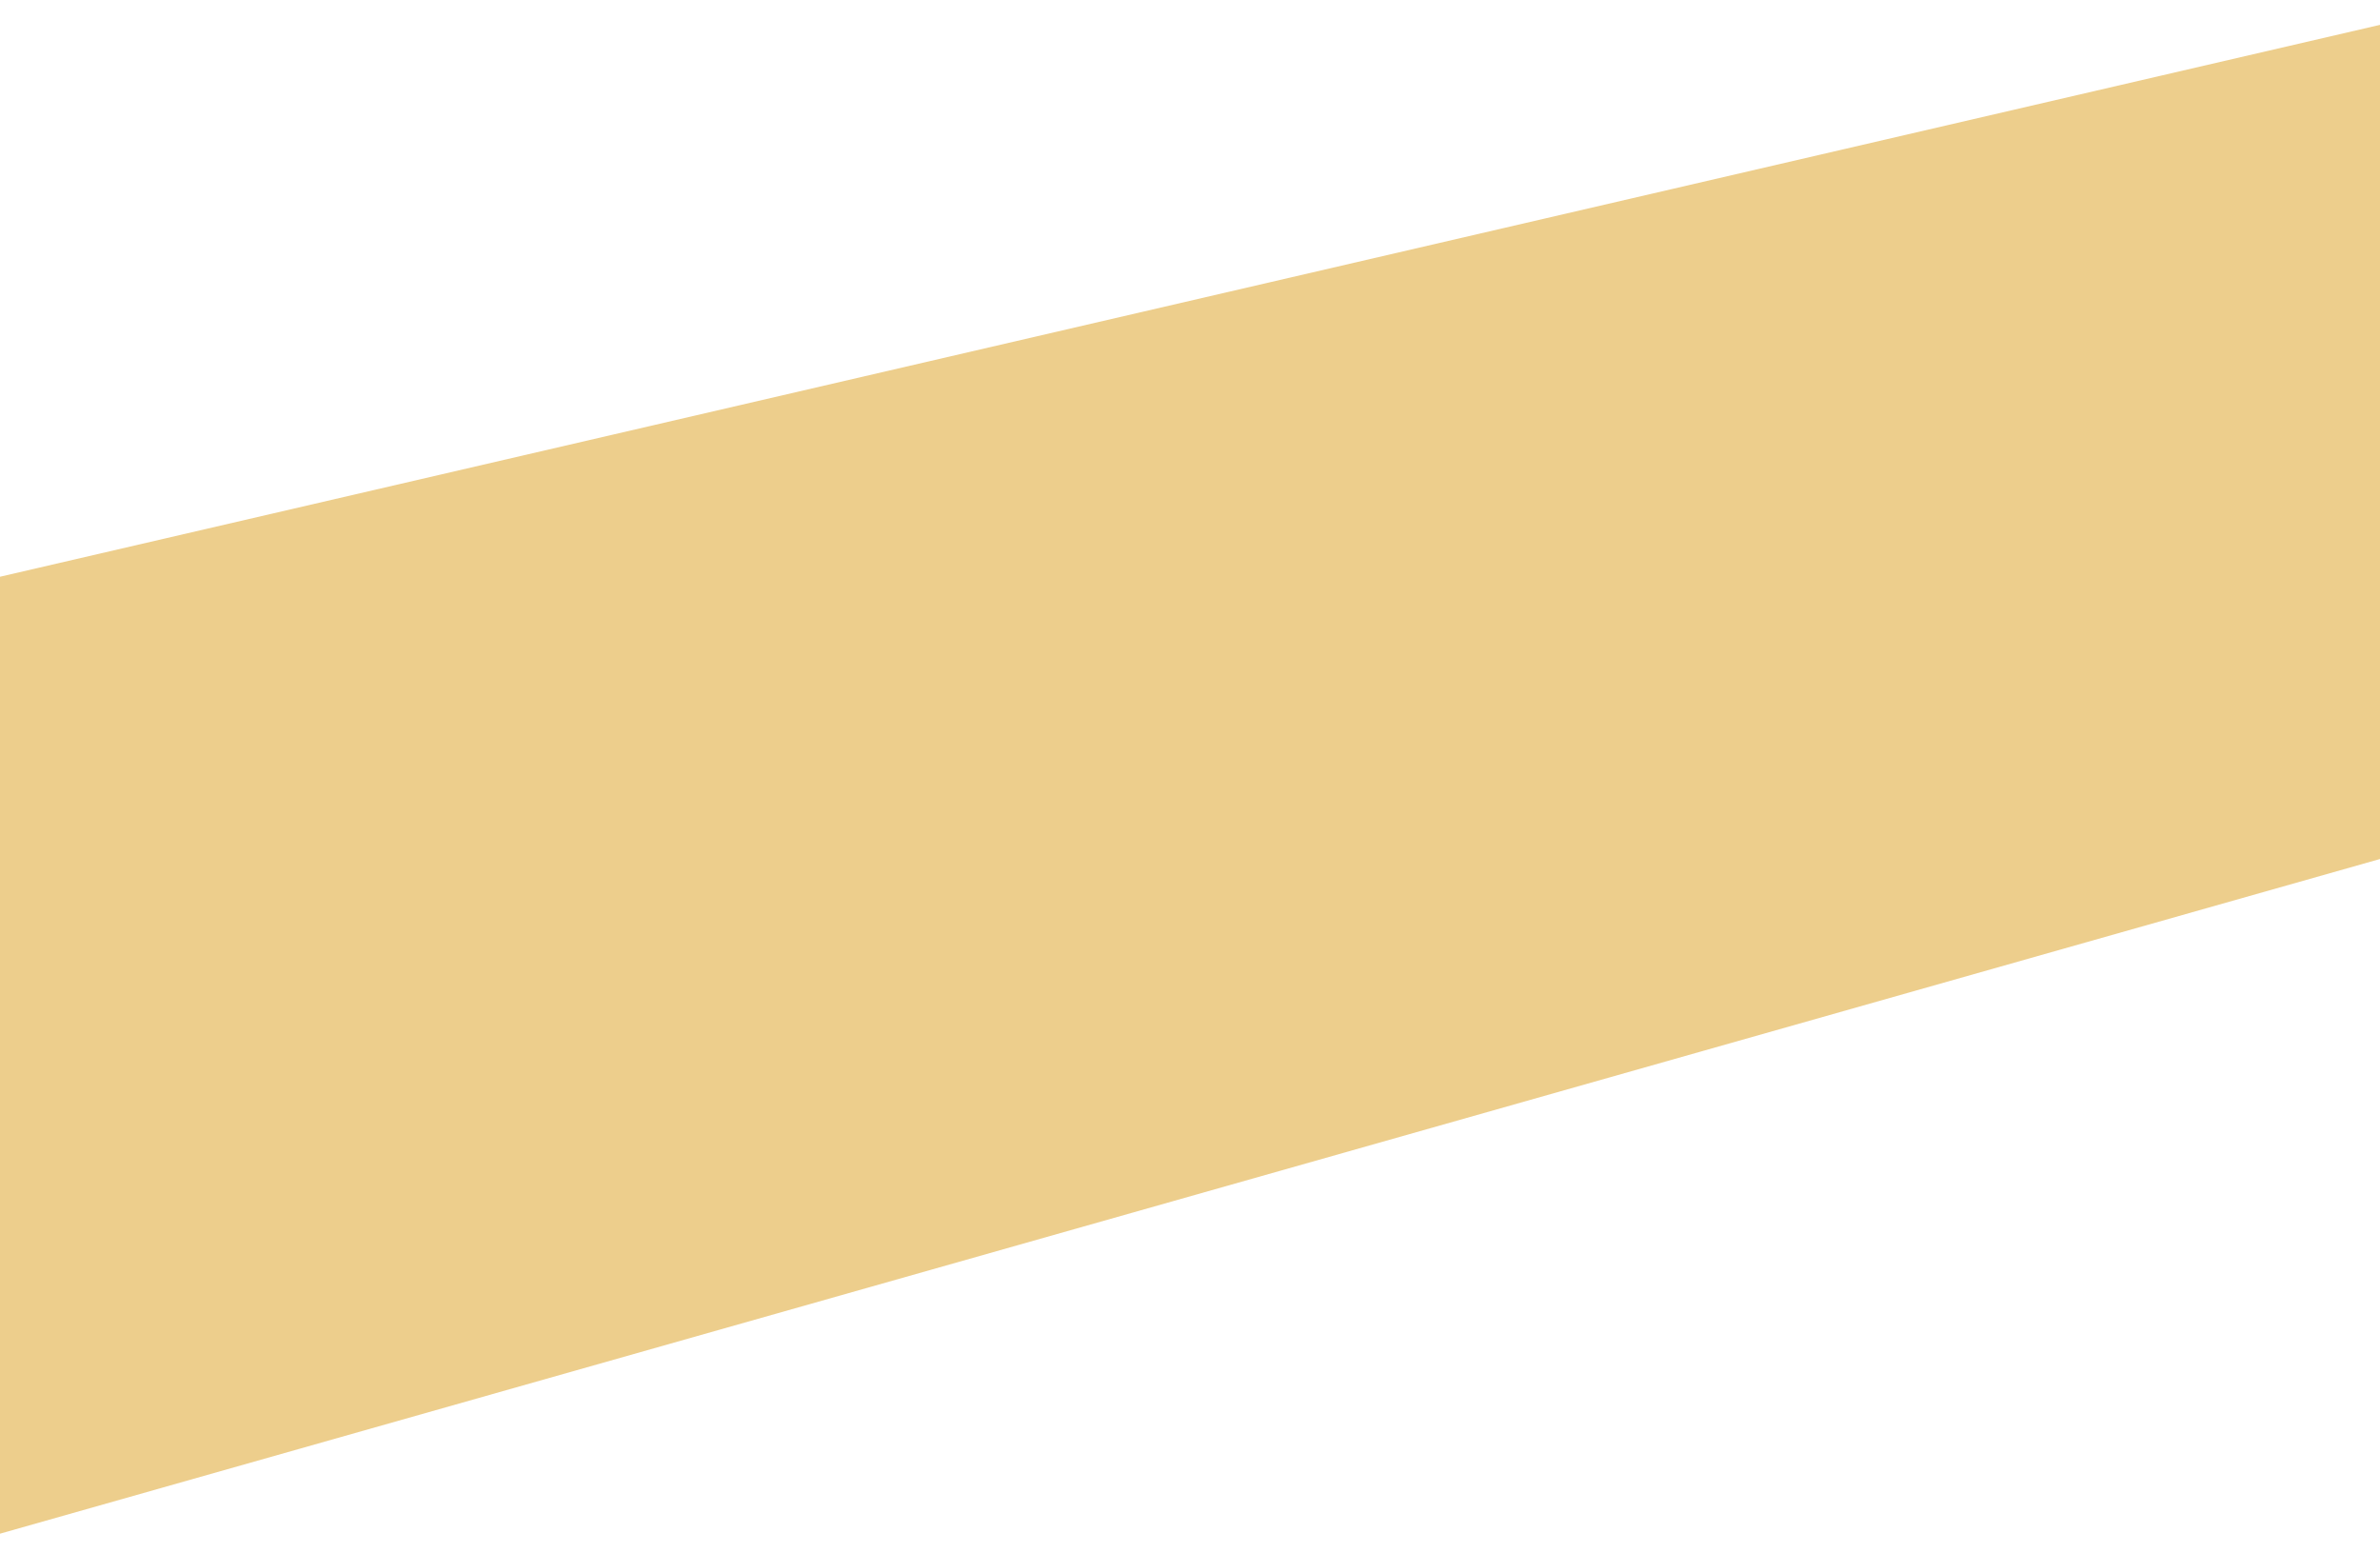
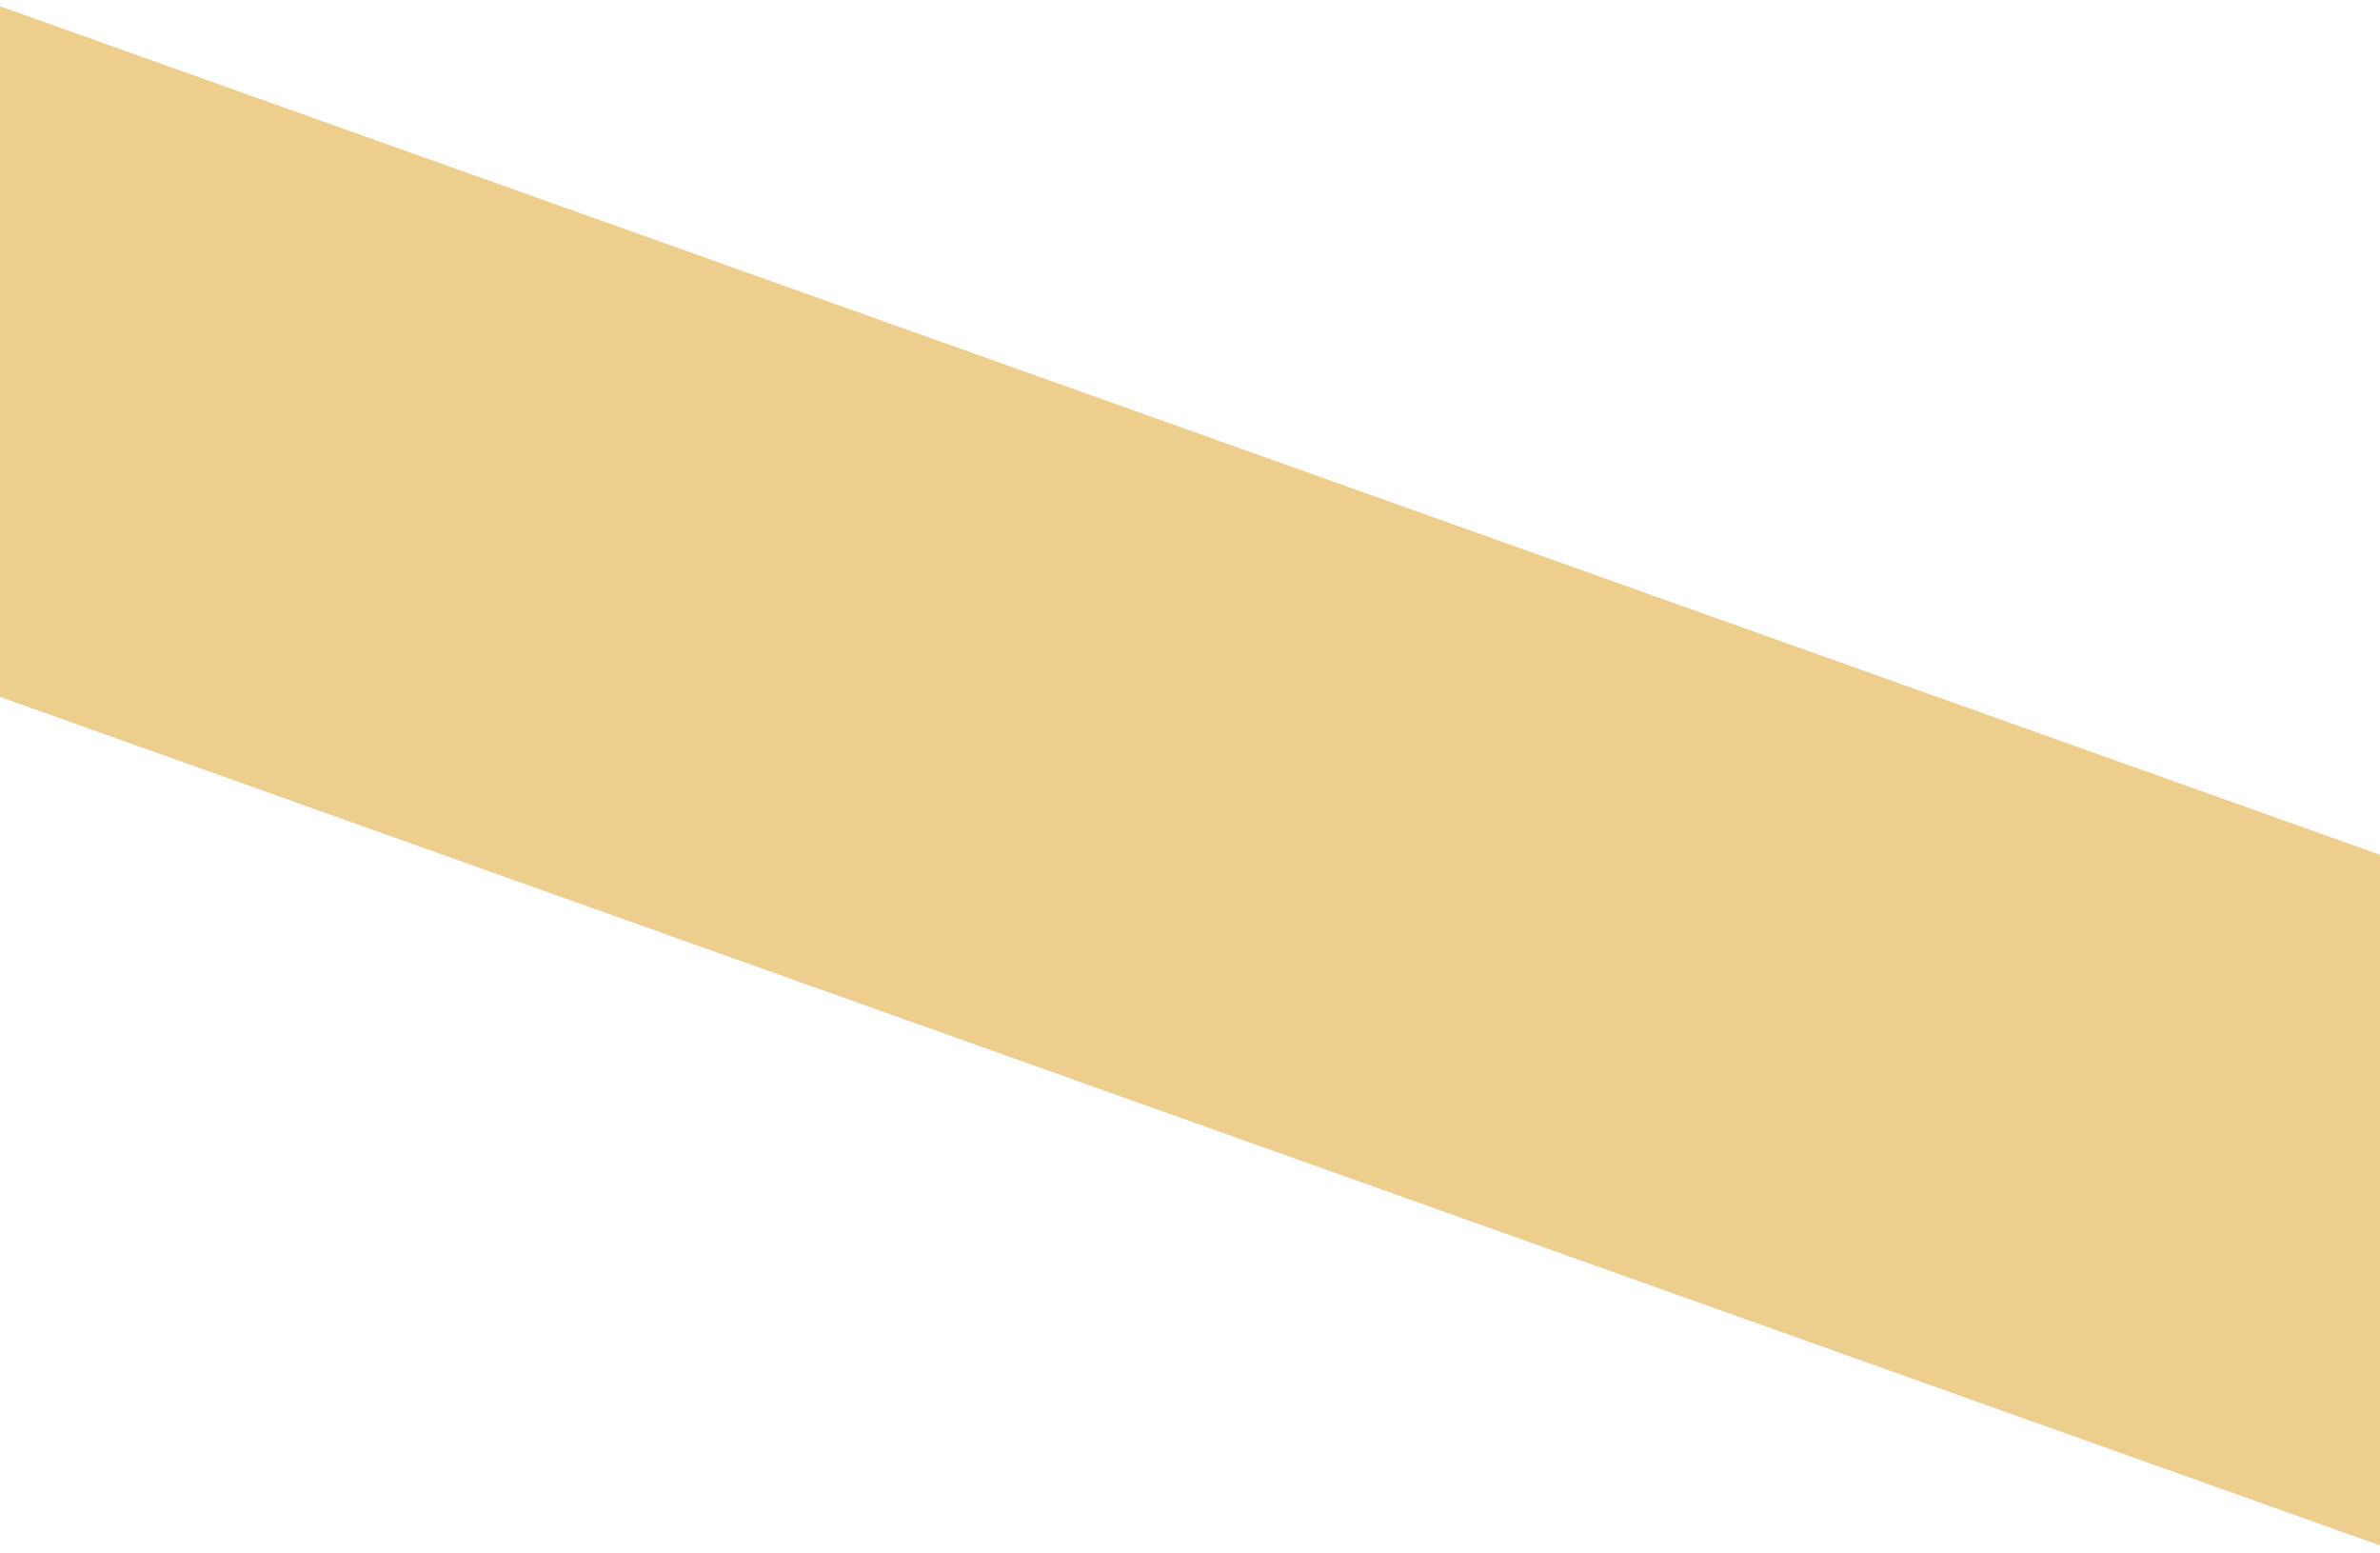
- <svg xmlns="http://www.w3.org/2000/svg" width="1440" height="939" viewBox="0 0 1440 939" fill="none">
-   <path d="M-39.192 938.88L-167 387.602L1504.86 -6.13096e-06L1613.91 470.347L-39.192 938.88Z" fill="#EDCE8C" />
+ <svg xmlns="http://www.w3.org/2000/svg" width="1440" height="939" style="vector-effect: non-scaling-stroke;" fill="none">
+   <g>
+     <rect transform="rotate(19.6186, 660.64, 448.175)" id="svg_2" height="393.525" width="2788.81" y="251.412" x="-733.765" fill="#EDCE8C" />
+   </g>
</svg>
